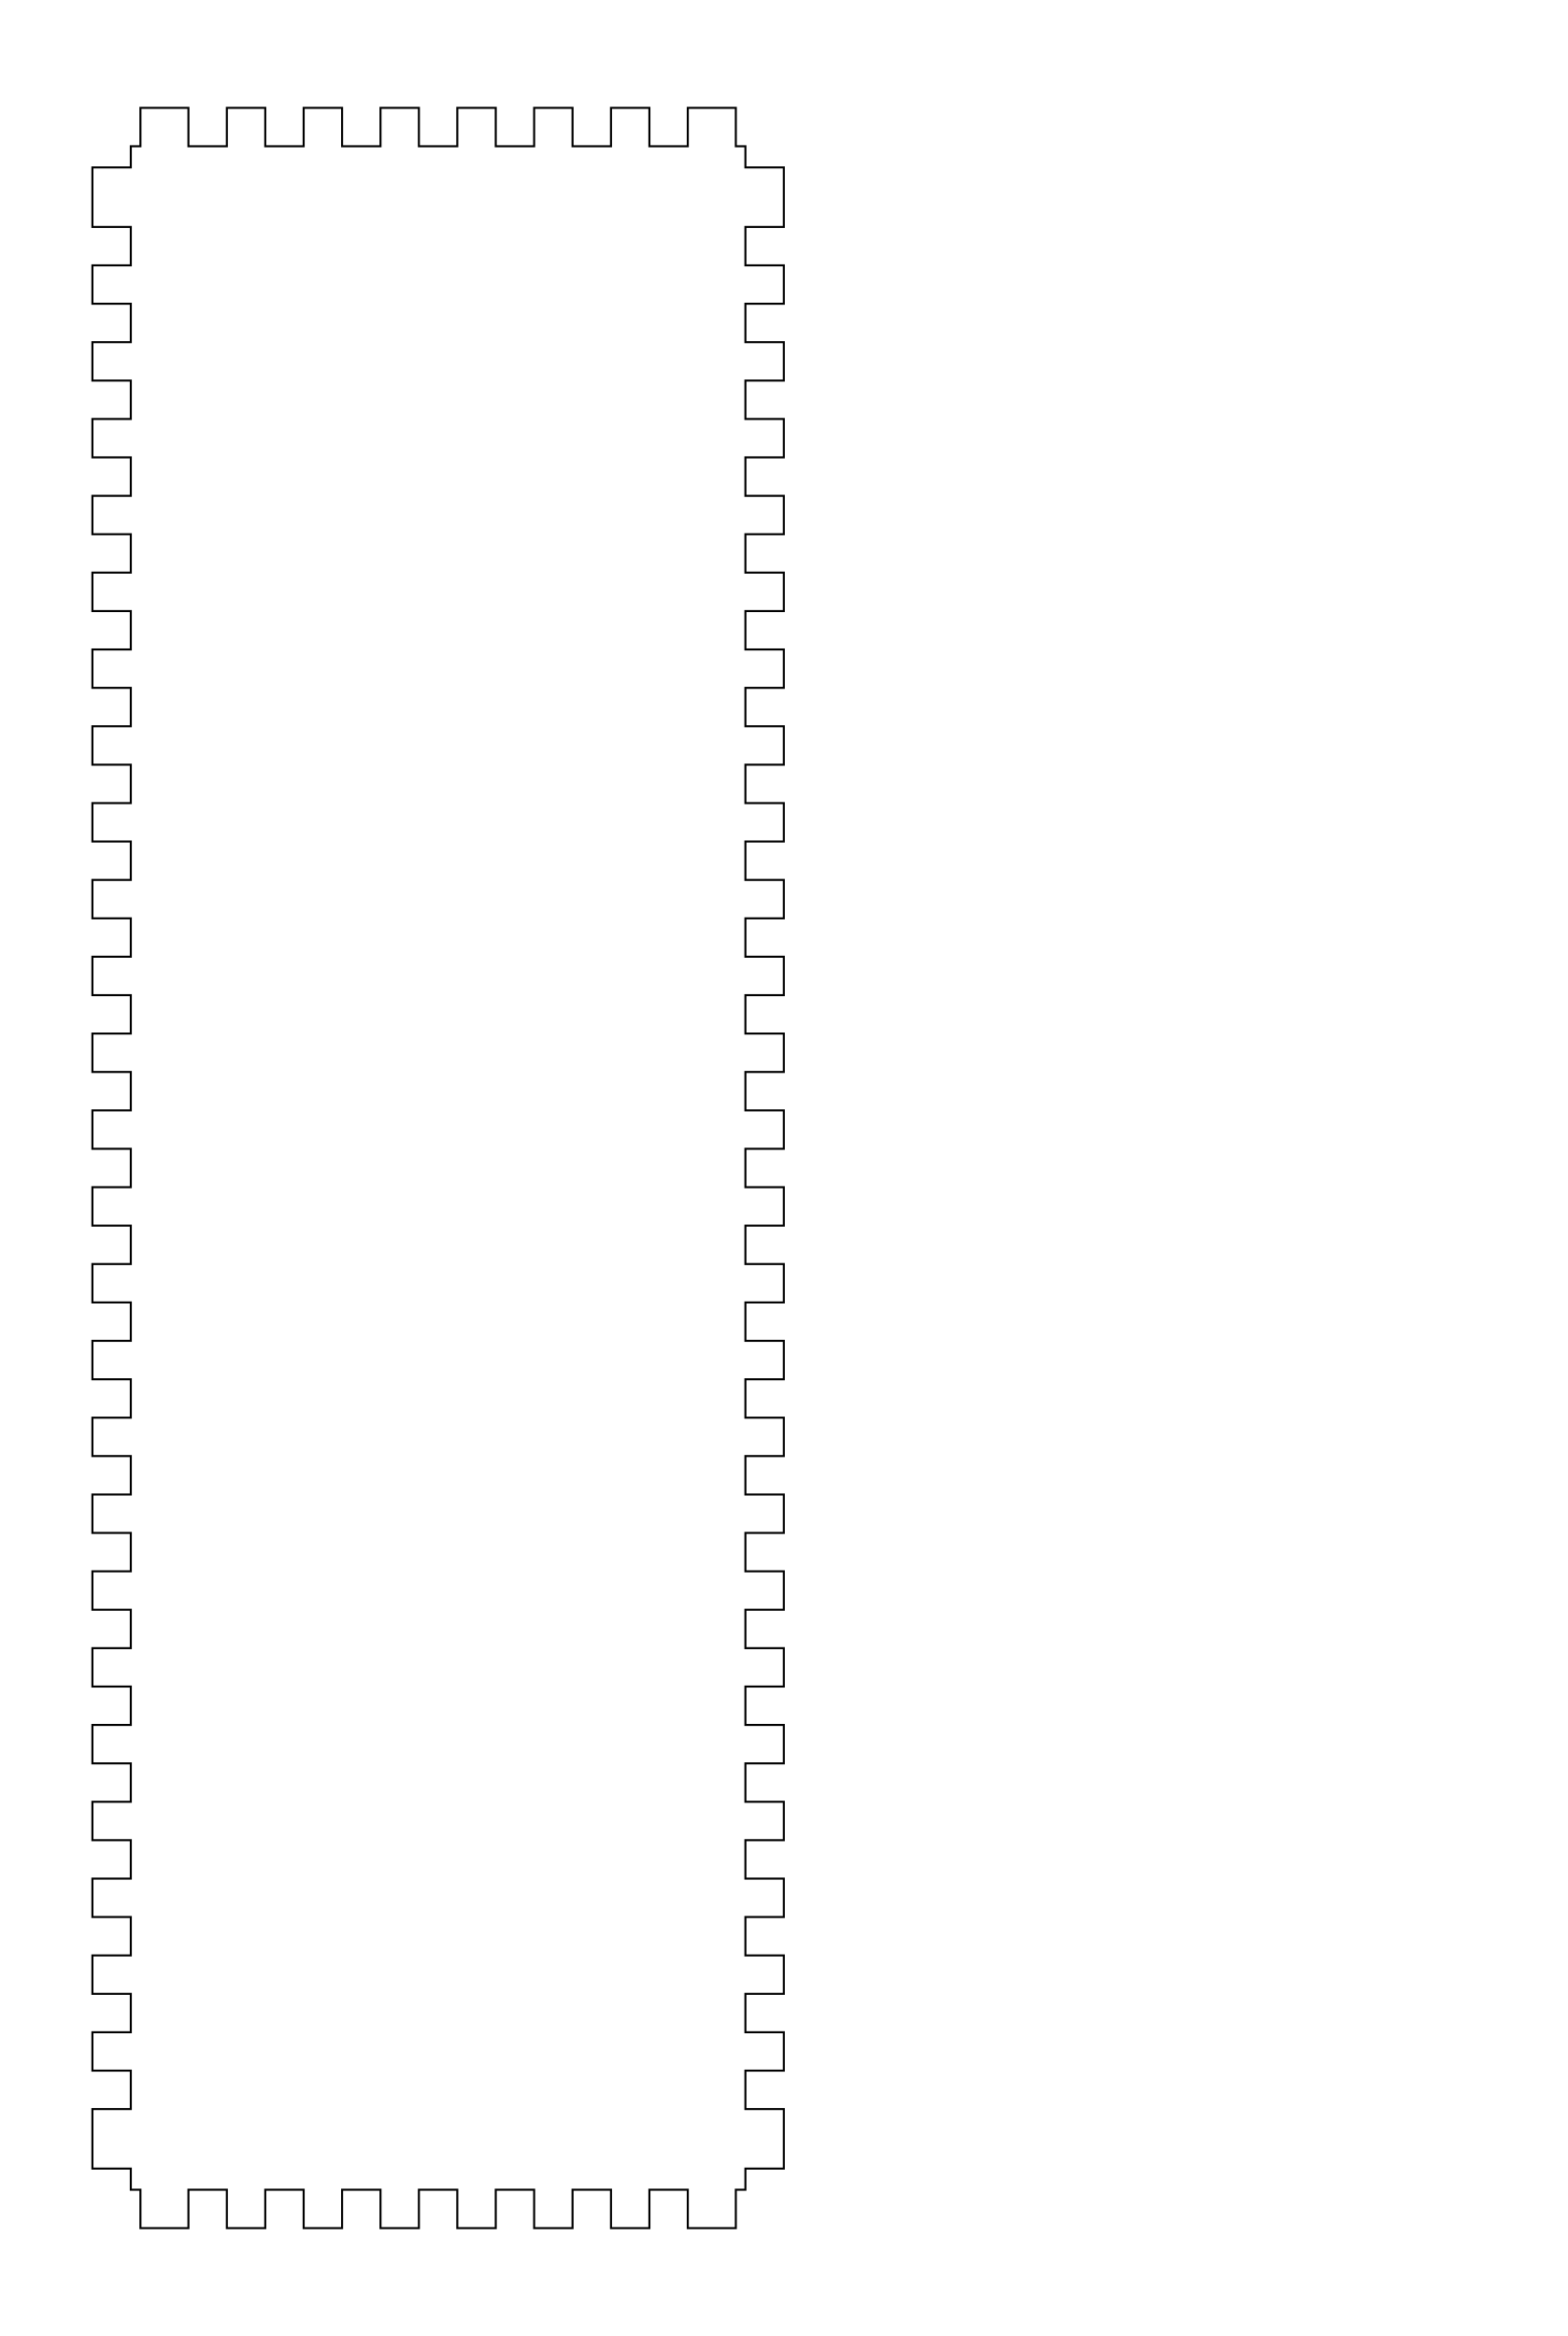
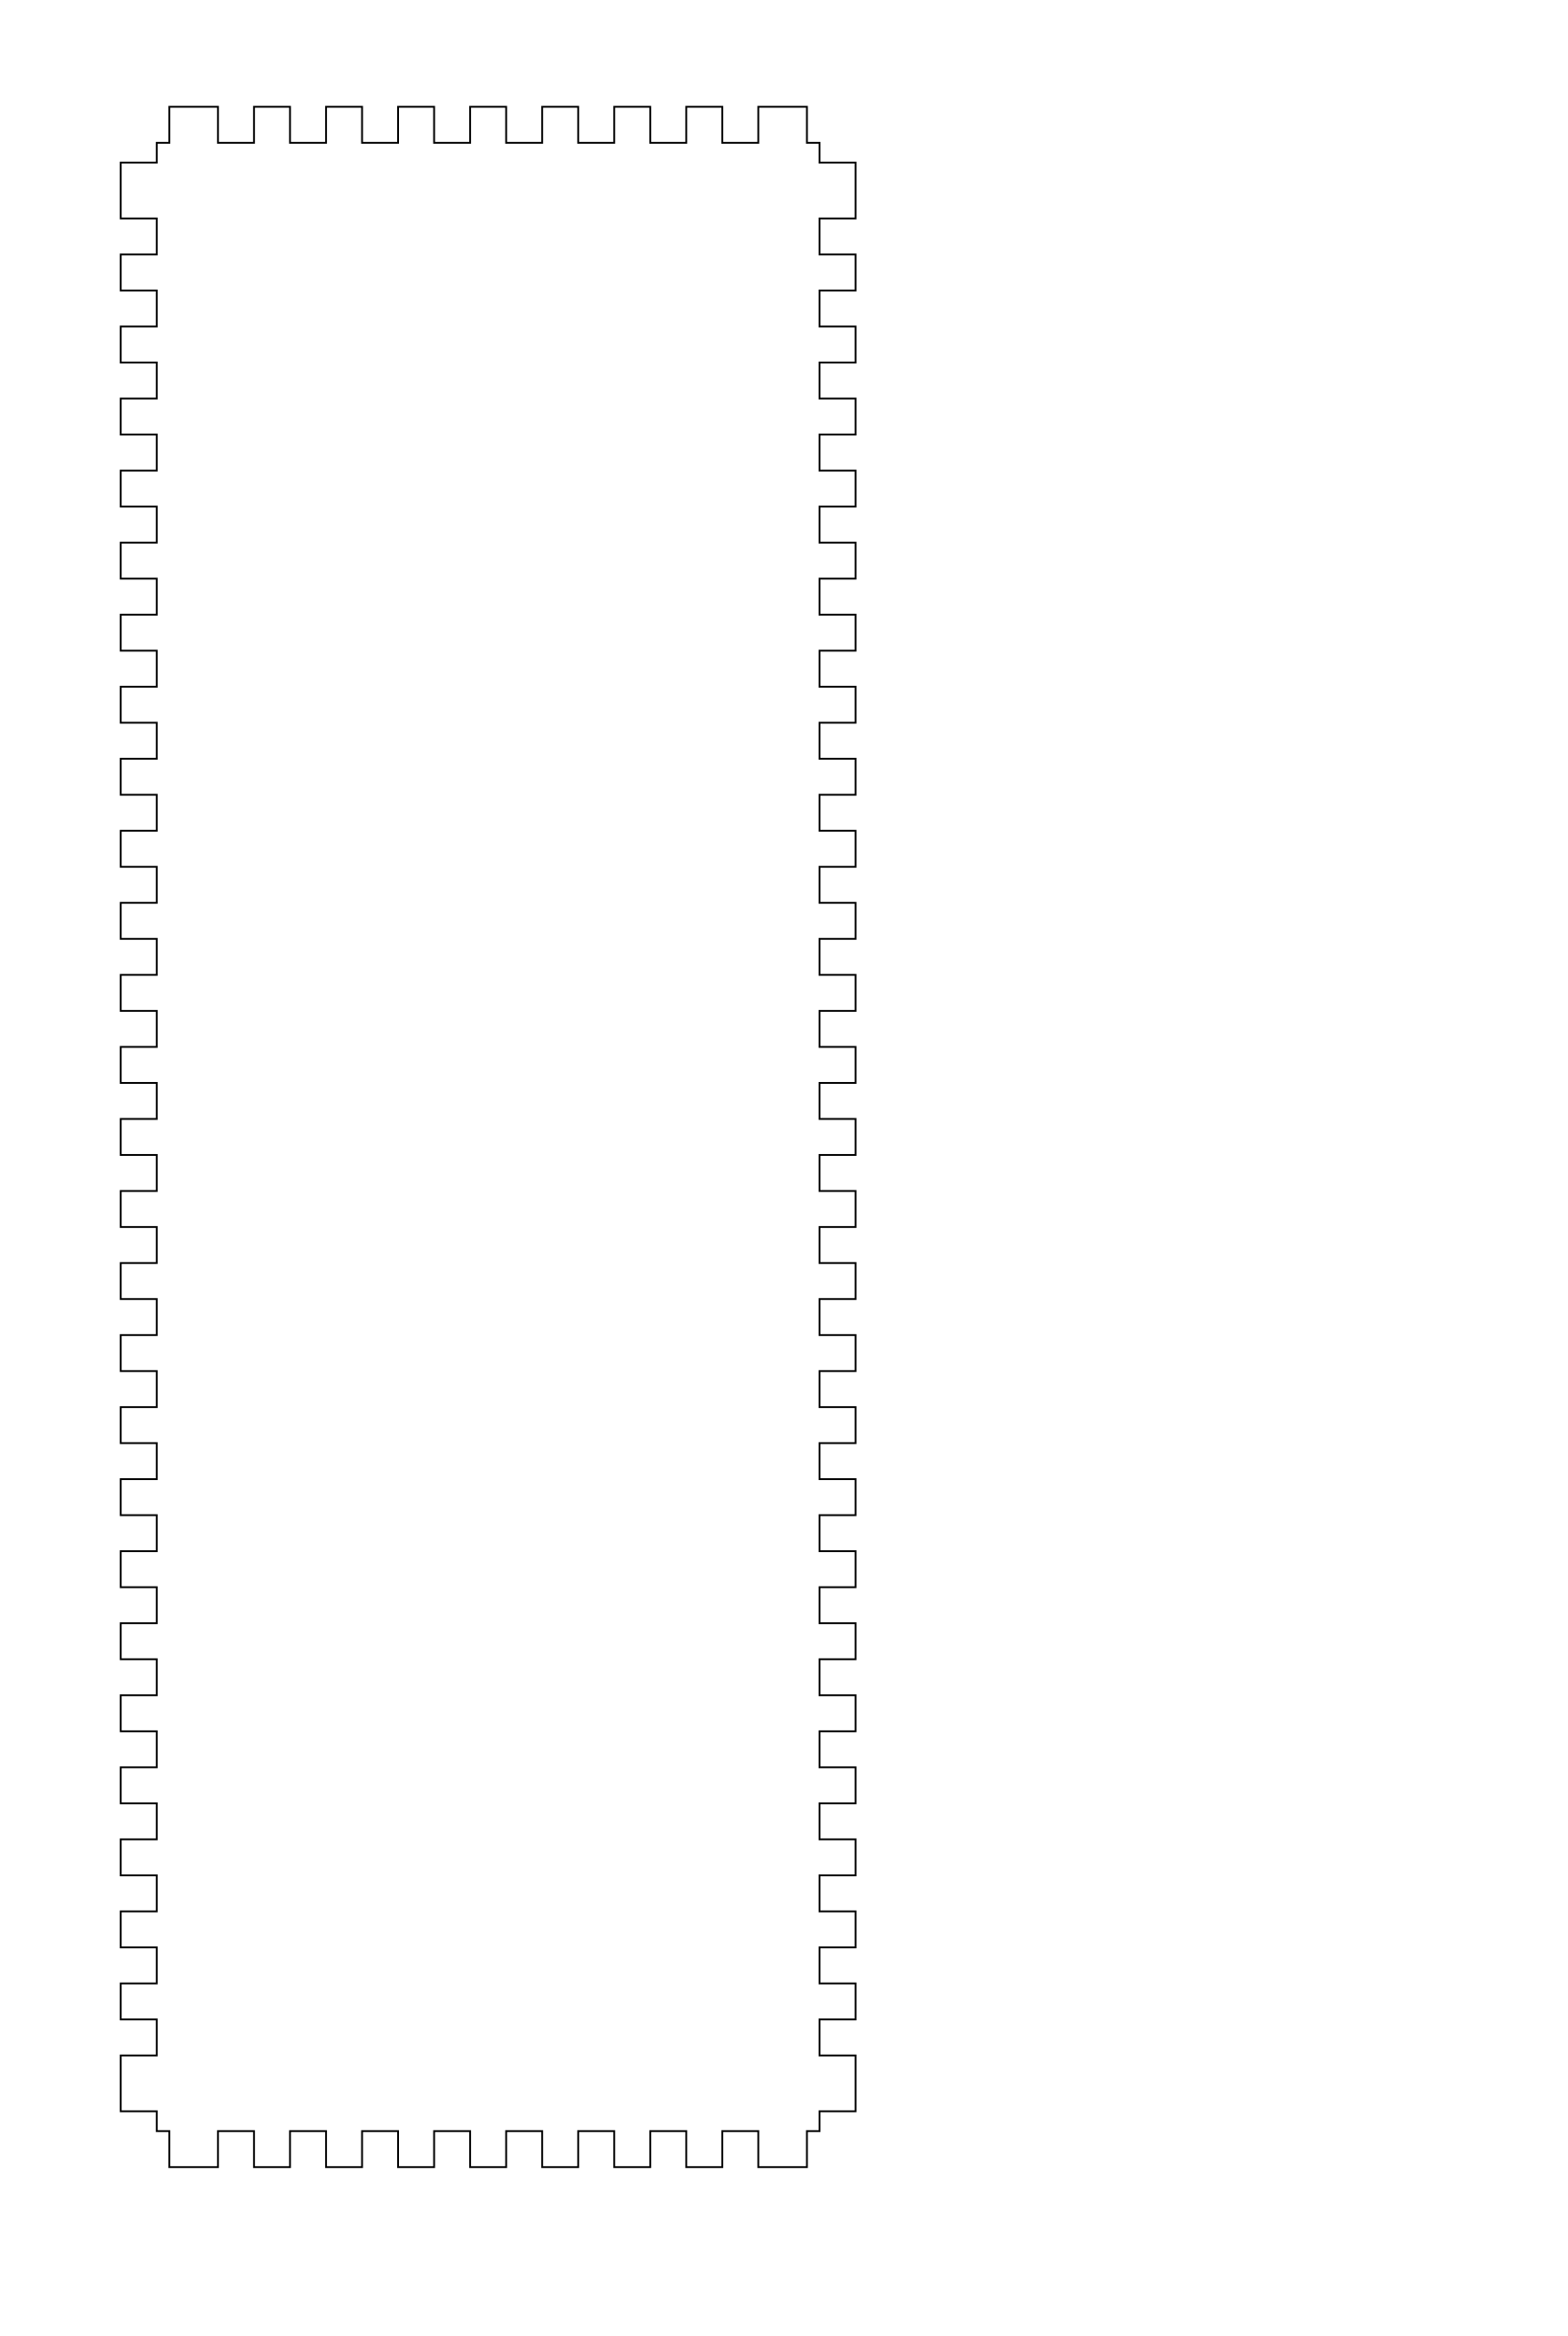
- <svg xmlns="http://www.w3.org/2000/svg" xmlns:xlink="http://www.w3.org/1999/xlink" version="1.1" preserveAspectRatio="xMidYMid meet" viewBox="0 0 771.024 1148.976">
+ <svg xmlns="http://www.w3.org/2000/svg" viewBox="0 0 771.024 1148.976" preserveAspectRatio="xMidYMid meet">
  <defs>
    <path d="M69.06 71.94L69.06 53.05L92.68 53.05L92.68 71.94L111.57 71.94L111.57 53.05L130.46 53.05L130.46 71.94L149.35 71.94L149.35 53.05L168.25 53.05L168.25 71.94L187.14 71.94L187.14 53.05L206.03 53.05L206.03 71.94L224.92 71.94L224.92 53.05L243.82 53.05L243.82 71.94L262.71 71.94L262.71 53.05L281.6 53.05L281.6 71.94L300.5 71.94L300.5 53.05L319.39 53.05L319.39 71.94L338.28 71.94L338.28 53.05L361.9 53.05L361.9 71.94L366.62 71.94L366.62 82.34L385.51 82.34L385.51 111.62L366.62 111.62L366.62 130.51L385.51 130.51L385.51 149.4L366.62 149.4L366.62 168.3L385.51 168.3L385.51 187.19L366.62 187.19L366.62 206.08L385.51 206.08L385.51 224.97L366.62 224.97L366.62 243.87L385.51 243.87L385.51 262.76L366.62 262.76L366.62 281.65L385.51 281.65L385.51 300.55L366.62 300.55L366.62 319.44L385.51 319.44L385.51 338.33L366.62 338.33L366.62 357.22L385.51 357.22L385.51 376.12L366.62 376.12L366.62 395.01L385.51 395.01L385.51 413.9L366.62 413.9L366.62 432.79L385.51 432.79L385.51 451.69L366.62 451.69L366.62 470.58L385.51 470.58L385.51 489.47L366.62 489.47L366.62 508.36L385.51 508.36L385.51 527.26L366.62 527.26L366.62 546.15L385.51 546.15L385.51 565.04L366.62 565.04L366.62 583.93L385.51 583.93L385.51 602.83L366.62 602.83L366.62 621.72L385.51 621.72L385.51 640.61L366.62 640.61L366.62 659.5L385.51 659.5L385.51 678.4L366.62 678.4L366.62 697.29L385.51 697.29L385.51 716.18L366.62 716.18L366.62 735.08L385.51 735.08L385.51 753.97L366.62 753.97L366.62 772.86L385.51 772.86L385.51 791.75L366.62 791.75L366.62 810.65L385.51 810.65L385.51 829.54L366.62 829.54L366.62 848.43L385.51 848.43L385.51 867.32L366.62 867.32L366.62 886.22L385.51 886.22L385.51 905.11L366.62 905.11L366.62 924L385.51 924L385.51 942.89L366.62 942.89L366.62 961.79L385.51 961.79L385.51 980.68L366.62 980.68L366.62 999.57L385.51 999.57L385.51 1018.46L366.62 1018.46L366.62 1037.36L385.51 1037.36L385.51 1066.64L366.62 1066.64L366.62 1077.03L361.9 1077.03L361.9 1095.92L338.28 1095.92L338.28 1077.03L319.39 1077.03L319.39 1095.92L300.5 1095.92L300.5 1077.03L281.6 1077.03L281.6 1095.92L262.71 1095.92L262.71 1077.03L243.82 1077.03L243.82 1095.92L224.92 1095.92L224.92 1077.03L206.03 1077.03L206.03 1095.92L187.14 1095.92L187.14 1077.03L168.25 1077.03L168.25 1095.92L149.35 1095.92L149.35 1077.03L130.46 1077.03L130.46 1095.92L111.57 1095.92L111.57 1077.03L92.68 1077.03L92.68 1095.92L69.06 1095.92L69.06 1077.03L64.34 1077.03L64.34 1066.64L45.45 1066.64L45.45 1037.36L64.34 1037.36L64.34 1018.46L45.45 1018.46L45.45 999.57L64.34 999.57L64.34 980.68L45.45 980.68L45.45 961.79L64.34 961.79L64.34 942.89L45.45 942.89L45.45 924L64.34 924L64.34 905.11L45.45 905.11L45.45 886.22L64.34 886.22L64.34 867.32L45.45 867.32L45.45 848.43L64.34 848.43L64.34 829.54L45.45 829.54L45.45 810.65L64.34 810.65L64.34 791.75L45.45 791.75L45.45 772.86L64.34 772.86L64.34 753.97L45.45 753.97L45.45 735.08L64.34 735.08L64.34 716.18L45.45 716.18L45.45 697.29L64.34 697.29L64.34 678.4L45.45 678.4L45.45 659.5L64.34 659.5L64.34 640.61L45.45 640.61L45.45 621.72L64.34 621.72L64.34 602.83L45.45 602.83L45.45 583.93L64.34 583.93L64.34 565.04L45.45 565.04L45.45 546.15L64.34 546.15L64.34 527.26L45.45 527.26L45.45 508.36L64.34 508.36L64.34 489.47L45.45 489.47L45.45 470.58L64.34 470.58L64.34 451.69L45.45 451.69L45.45 432.79L64.34 432.79L64.34 413.9L45.45 413.9L45.45 395.01L64.34 395.01L64.34 376.12L45.45 376.12L45.45 357.22L64.34 357.22L64.34 338.33L45.45 338.33L45.45 319.44L64.34 319.44L64.34 300.55L45.45 300.55L45.45 281.65L64.34 281.65L64.34 262.76L45.45 262.76L45.45 243.87L64.34 243.87L64.34 224.97L45.45 224.97L45.45 206.08L64.34 206.08L64.34 187.19L45.45 187.19L45.45 168.3L64.34 168.3L64.34 149.4L45.45 149.4L45.45 130.51L64.34 130.51L64.34 111.62L45.45 111.62L45.45 82.34L64.34 82.34L64.34 71.94L69.06 71.94Z" id="xrn26AIFdY" />
  </defs>
-   <g visibility="inherit">
-     <g visibility="inherit">
-       <g visibility="inherit">
-         <use xlink:href="#xrn26AIFdY" opacity="1" fill="#000000" fill-opacity="0" />
-         <g>
-           <use xlink:href="#xrn26AIFdY" opacity="1" fill-opacity="0" stroke="#000000" stroke-width="1" stroke-opacity="1" />
-         </g>
-       </g>
-     </g>
+   <g transform="matrix(1, 0, 0, 1, 59.37405, 52.52456)">
+     <polygon style="stroke:#000000; fill:none; stroke-width:0.9" points="17.717, 17.717 23.917, 17.717 23.917, 0 47.835, 0 47.835, 17.717 65.551, 17.717 65.551, 0 83.268, 0 83.268, 17.717 100.984, 17.717 100.984, 0 118.701, 0 118.701, 17.717 136.417, 17.717 136.417, 0 154.134, 0 154.134, 17.717 171.851, 17.717 171.851, 0 189.567, 0 189.567, 17.717 207.284, 17.717 207.284, 0 225, 0 225, 17.717 242.717, 17.717 242.717, 0 260.433, 0 260.433, 17.717 278.15, 17.717 278.15, 0 295.866, 0 295.866, 17.717 313.583, 17.717 313.583, 0 337.5, 0 337.5, 17.717 343.701, 17.717 343.701, 27.461 361.418, 27.461 361.418, 54.921 343.701, 54.921 343.701, 72.638 361.418, 72.638 361.418, 90.354 343.701, 90.354 343.701, 108.071 361.418, 108.071 361.418, 125.788 343.701, 125.788 343.701, 143.504 361.418, 143.504 361.418, 161.221 343.701, 161.221 343.701, 178.937 361.418, 178.937 361.418, 196.654 343.701, 196.654 343.701, 214.37 361.418, 214.37 361.418, 232.087 343.701, 232.087 343.701, 249.803 361.418, 249.803 361.418, 267.52 343.701, 267.52 343.701, 285.236 361.418, 285.236 361.418, 302.953 343.701, 302.953 343.701, 320.67 361.418, 320.67 361.418, 338.386 343.701, 338.386 343.701, 356.103 361.418, 356.103 361.418, 373.819 343.701, 373.819 343.701, 391.536 361.418, 391.536 361.418, 409.252 343.701, 409.252 343.701, 426.969 361.418, 426.969 361.418, 444.685 343.701, 444.685 343.701, 462.402 361.418, 462.402 361.418, 480.119 343.701, 480.119 343.701, 497.835 361.418, 497.835 361.418, 515.552 343.701, 515.552 343.701, 533.268 361.418, 533.268 361.418, 550.985 343.701, 550.985 343.701, 568.701 361.418, 568.701 361.418, 586.418 343.701, 586.418 343.701, 604.134 361.418, 604.134 361.418, 621.851 343.701, 621.851 343.701, 639.567 361.418, 639.567 361.418, 657.284 343.701, 657.284 343.701, 675.001 361.418, 675.001 361.418, 692.717 343.701, 692.717 343.701, 710.434 361.418, 710.434 361.418, 728.15 343.701, 728.15 343.701, 745.867 361.418, 745.867 361.418, 763.583 343.701, 763.583 343.701, 781.3 361.418, 781.3 361.418, 799.016 343.701, 799.016 343.701, 816.733 361.418, 816.733 361.418, 834.45 343.701, 834.45 343.701, 852.166 361.418, 852.166 361.418, 869.883 343.701, 869.883 343.701, 887.599 361.418, 887.599 361.418, 905.316 343.701, 905.316 343.701, 923.032 361.418, 923.032 361.418, 940.749 343.701, 940.749 343.701, 958.465 361.418, 958.465 361.418, 985.926 343.701, 985.926 343.701, 995.67 337.5, 995.67 337.5, 1013.387 313.583, 1013.387 313.583, 995.67 295.866, 995.67 295.866, 1013.387 278.15, 1013.387 278.15, 995.67 260.433, 995.67 260.433, 1013.387 242.717, 1013.387 242.717, 995.67 225, 995.67 225, 1013.387 207.284, 1013.387 207.284, 995.67 189.567, 995.67 189.567, 1013.387 171.851, 1013.387 171.851, 995.67 154.134, 995.67 154.134, 1013.387 136.417, 1013.387 136.417, 995.67 118.701, 995.67 118.701, 1013.387 100.984, 1013.387 100.984, 995.67 83.268, 995.67 83.268, 1013.387 65.551, 1013.387 65.551, 995.67 47.835, 995.67 47.835, 1013.387 23.917, 1013.387 23.917, 995.67 17.717, 995.67 17.717, 985.926 0, 985.926 0, 958.465 17.717, 958.465 17.717, 940.749 0, 940.749 0, 923.032 17.717, 923.032 17.717, 905.316 0, 905.316 0, 887.599 17.717, 887.599 17.717, 869.883 0, 869.883 0, 852.166 17.717, 852.166 17.717, 834.45 0, 834.45 0, 816.733 17.717, 816.733 17.717, 799.016 0, 799.016 0, 781.3 17.717, 781.3 17.717, 763.583 0, 763.583 0, 745.867 17.717, 745.867 17.717, 728.15 0, 728.15 0, 710.434 17.717, 710.434 17.717, 692.717 0, 692.717 0, 675.001 17.717, 675.001 17.717, 657.284 0, 657.284 0, 639.567 17.717, 639.567 17.717, 621.851 0, 621.851 0, 604.134 17.717, 604.134 17.717, 586.418 0, 586.418 0, 568.701 17.717, 568.701 17.717, 550.985 0, 550.985 0, 533.268 17.717, 533.268 17.717, 515.552 0, 515.552 0, 497.835 17.717, 497.835 17.717, 480.119 0, 480.119 0, 462.402 17.717, 462.402 17.717, 444.685 0, 444.685 0, 426.969 17.717, 426.969 17.717, 409.252 0, 409.252 0, 391.536 17.717, 391.536 17.717, 373.819 0, 373.819 0, 356.103 17.717, 356.103 17.717, 338.386 0, 338.386 0, 320.67 17.717, 320.67 17.717, 302.953 0, 302.953 0, 285.236 17.717, 285.236 17.717, 267.52 0, 267.52 0, 249.803 17.717, 249.803 17.717, 232.087 0, 232.087 0, 214.37 17.717, 214.37 17.717, 196.654 0, 196.654 0, 178.937 17.717, 178.937 17.717, 161.221 0, 161.221 0, 143.504 17.717, 143.504 17.717, 125.788 0, 125.788 0, 108.071 17.717, 108.071 17.717, 90.354 0, 90.354 0, 72.638 17.717, 72.638 17.717, 54.921 0, 54.921 0, 27.461 17.717, 27.461 " />
  </g>
</svg>
